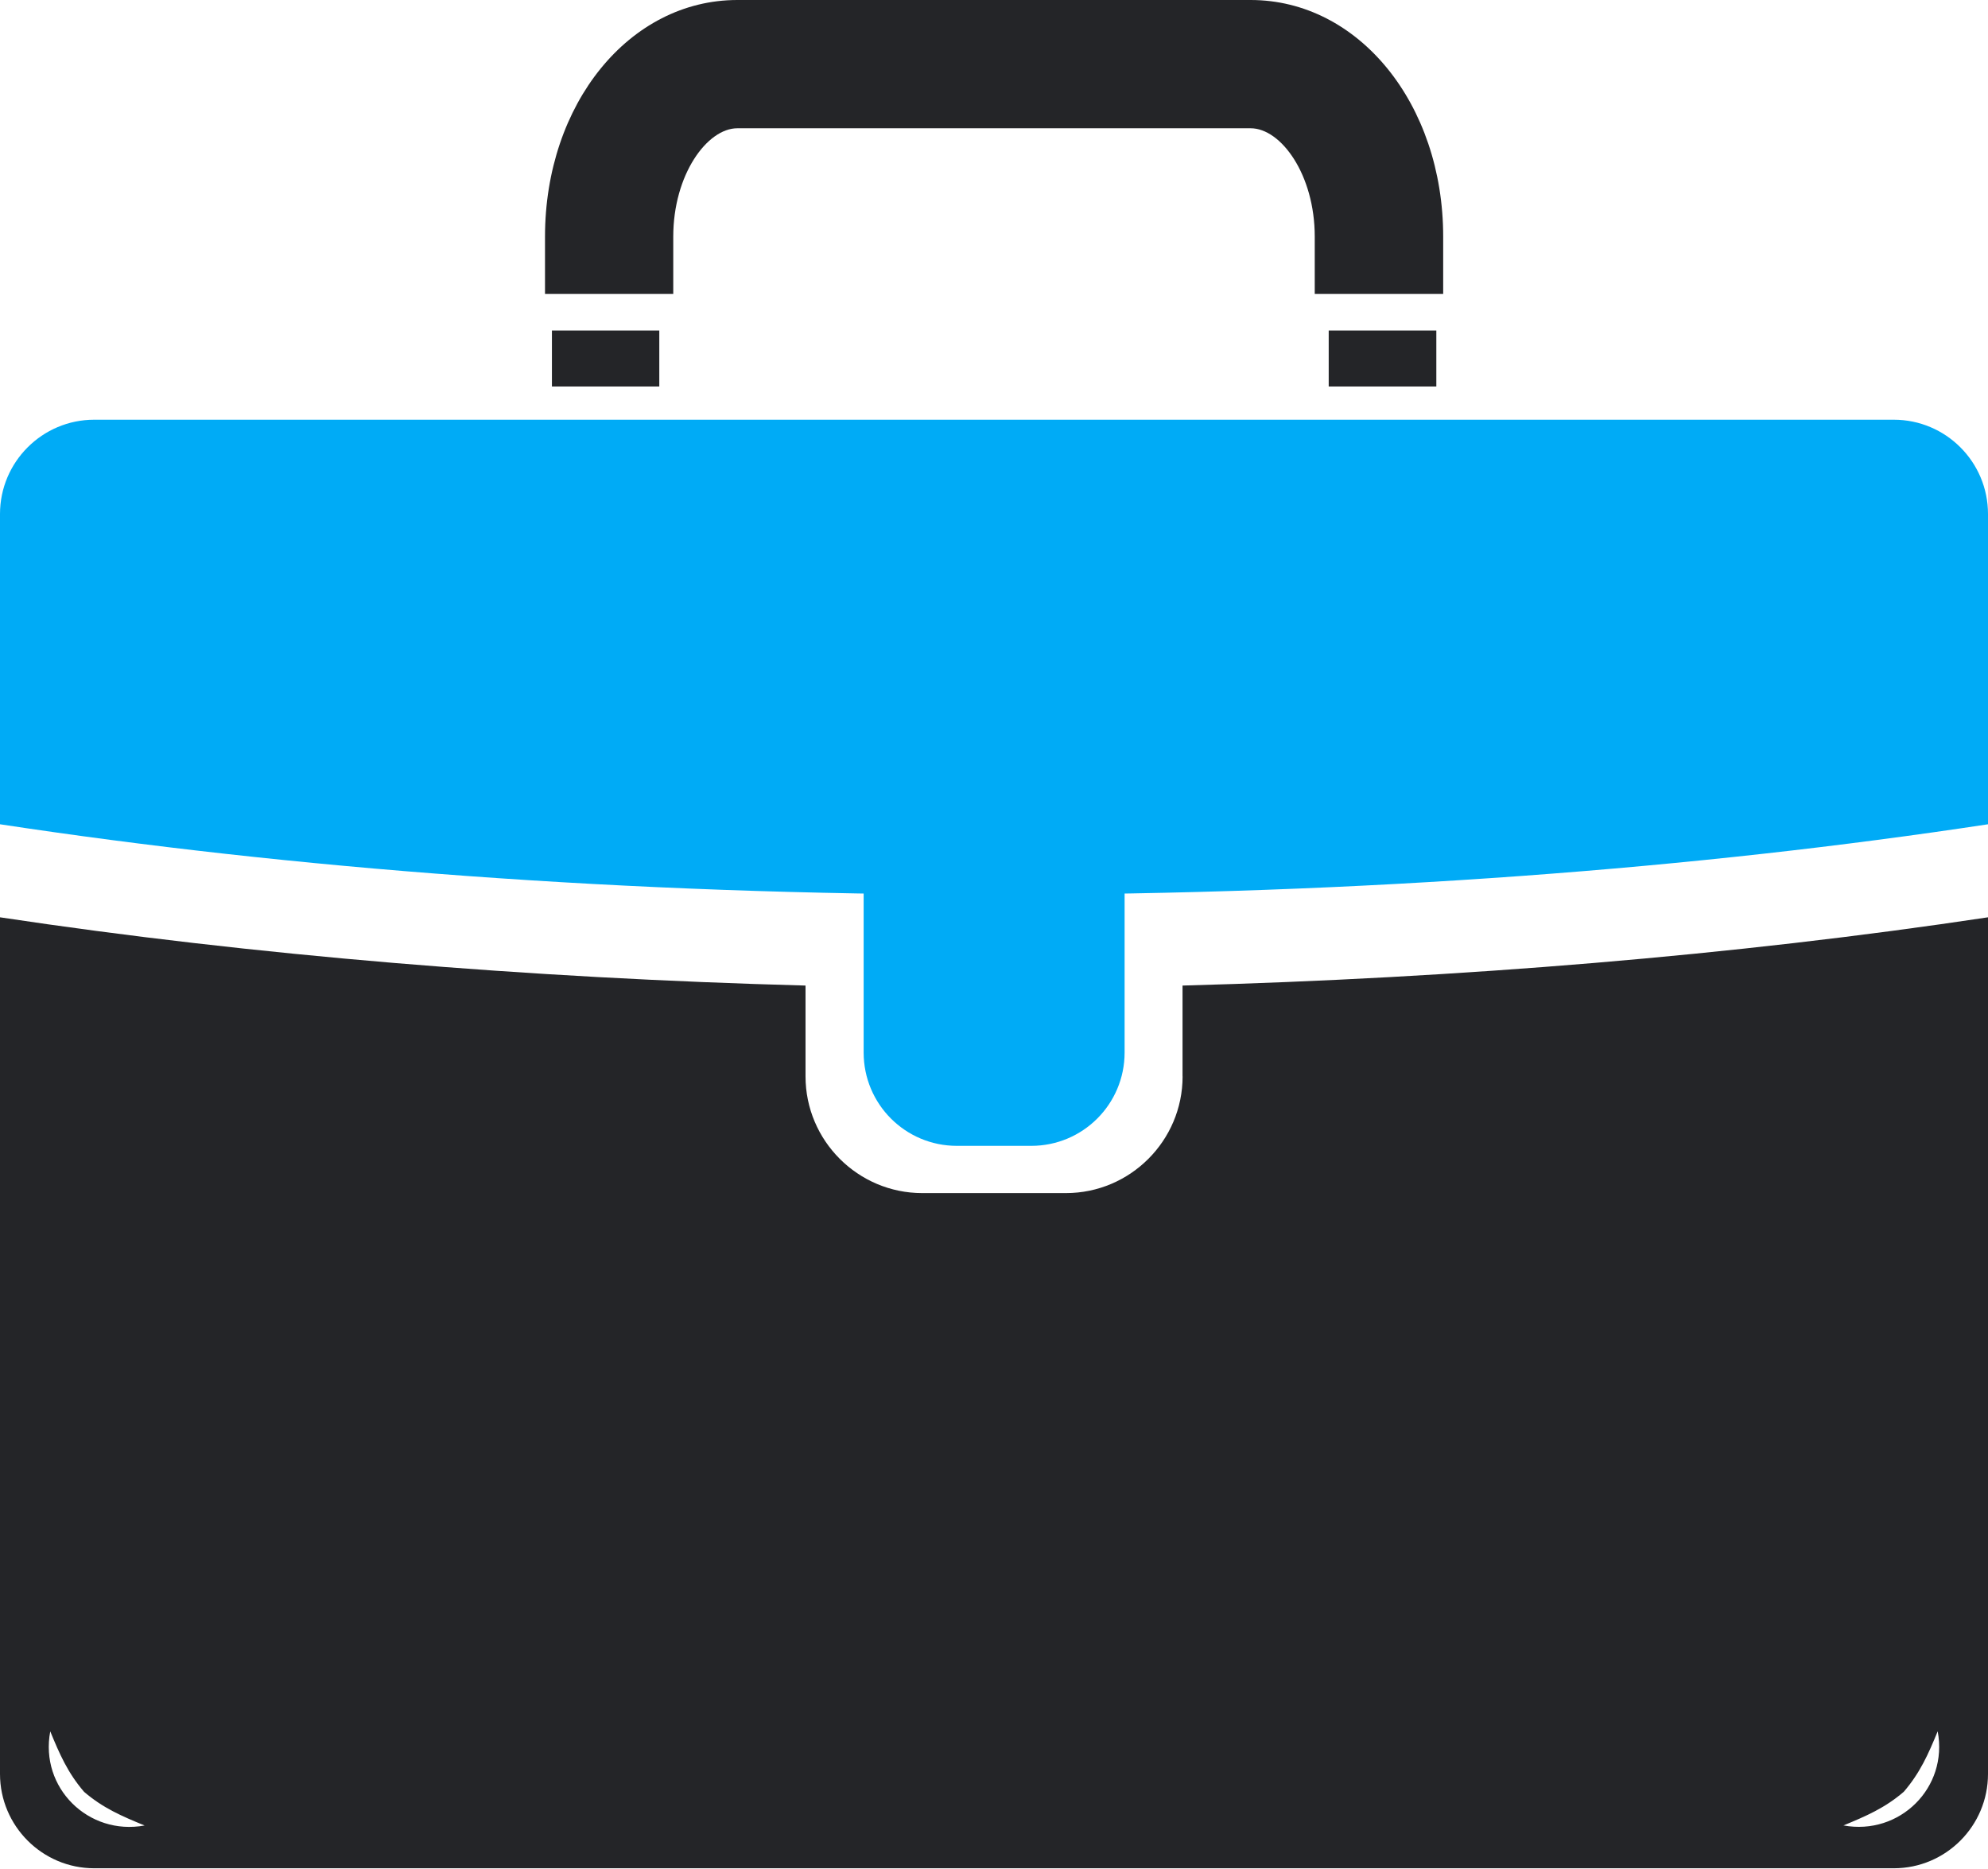
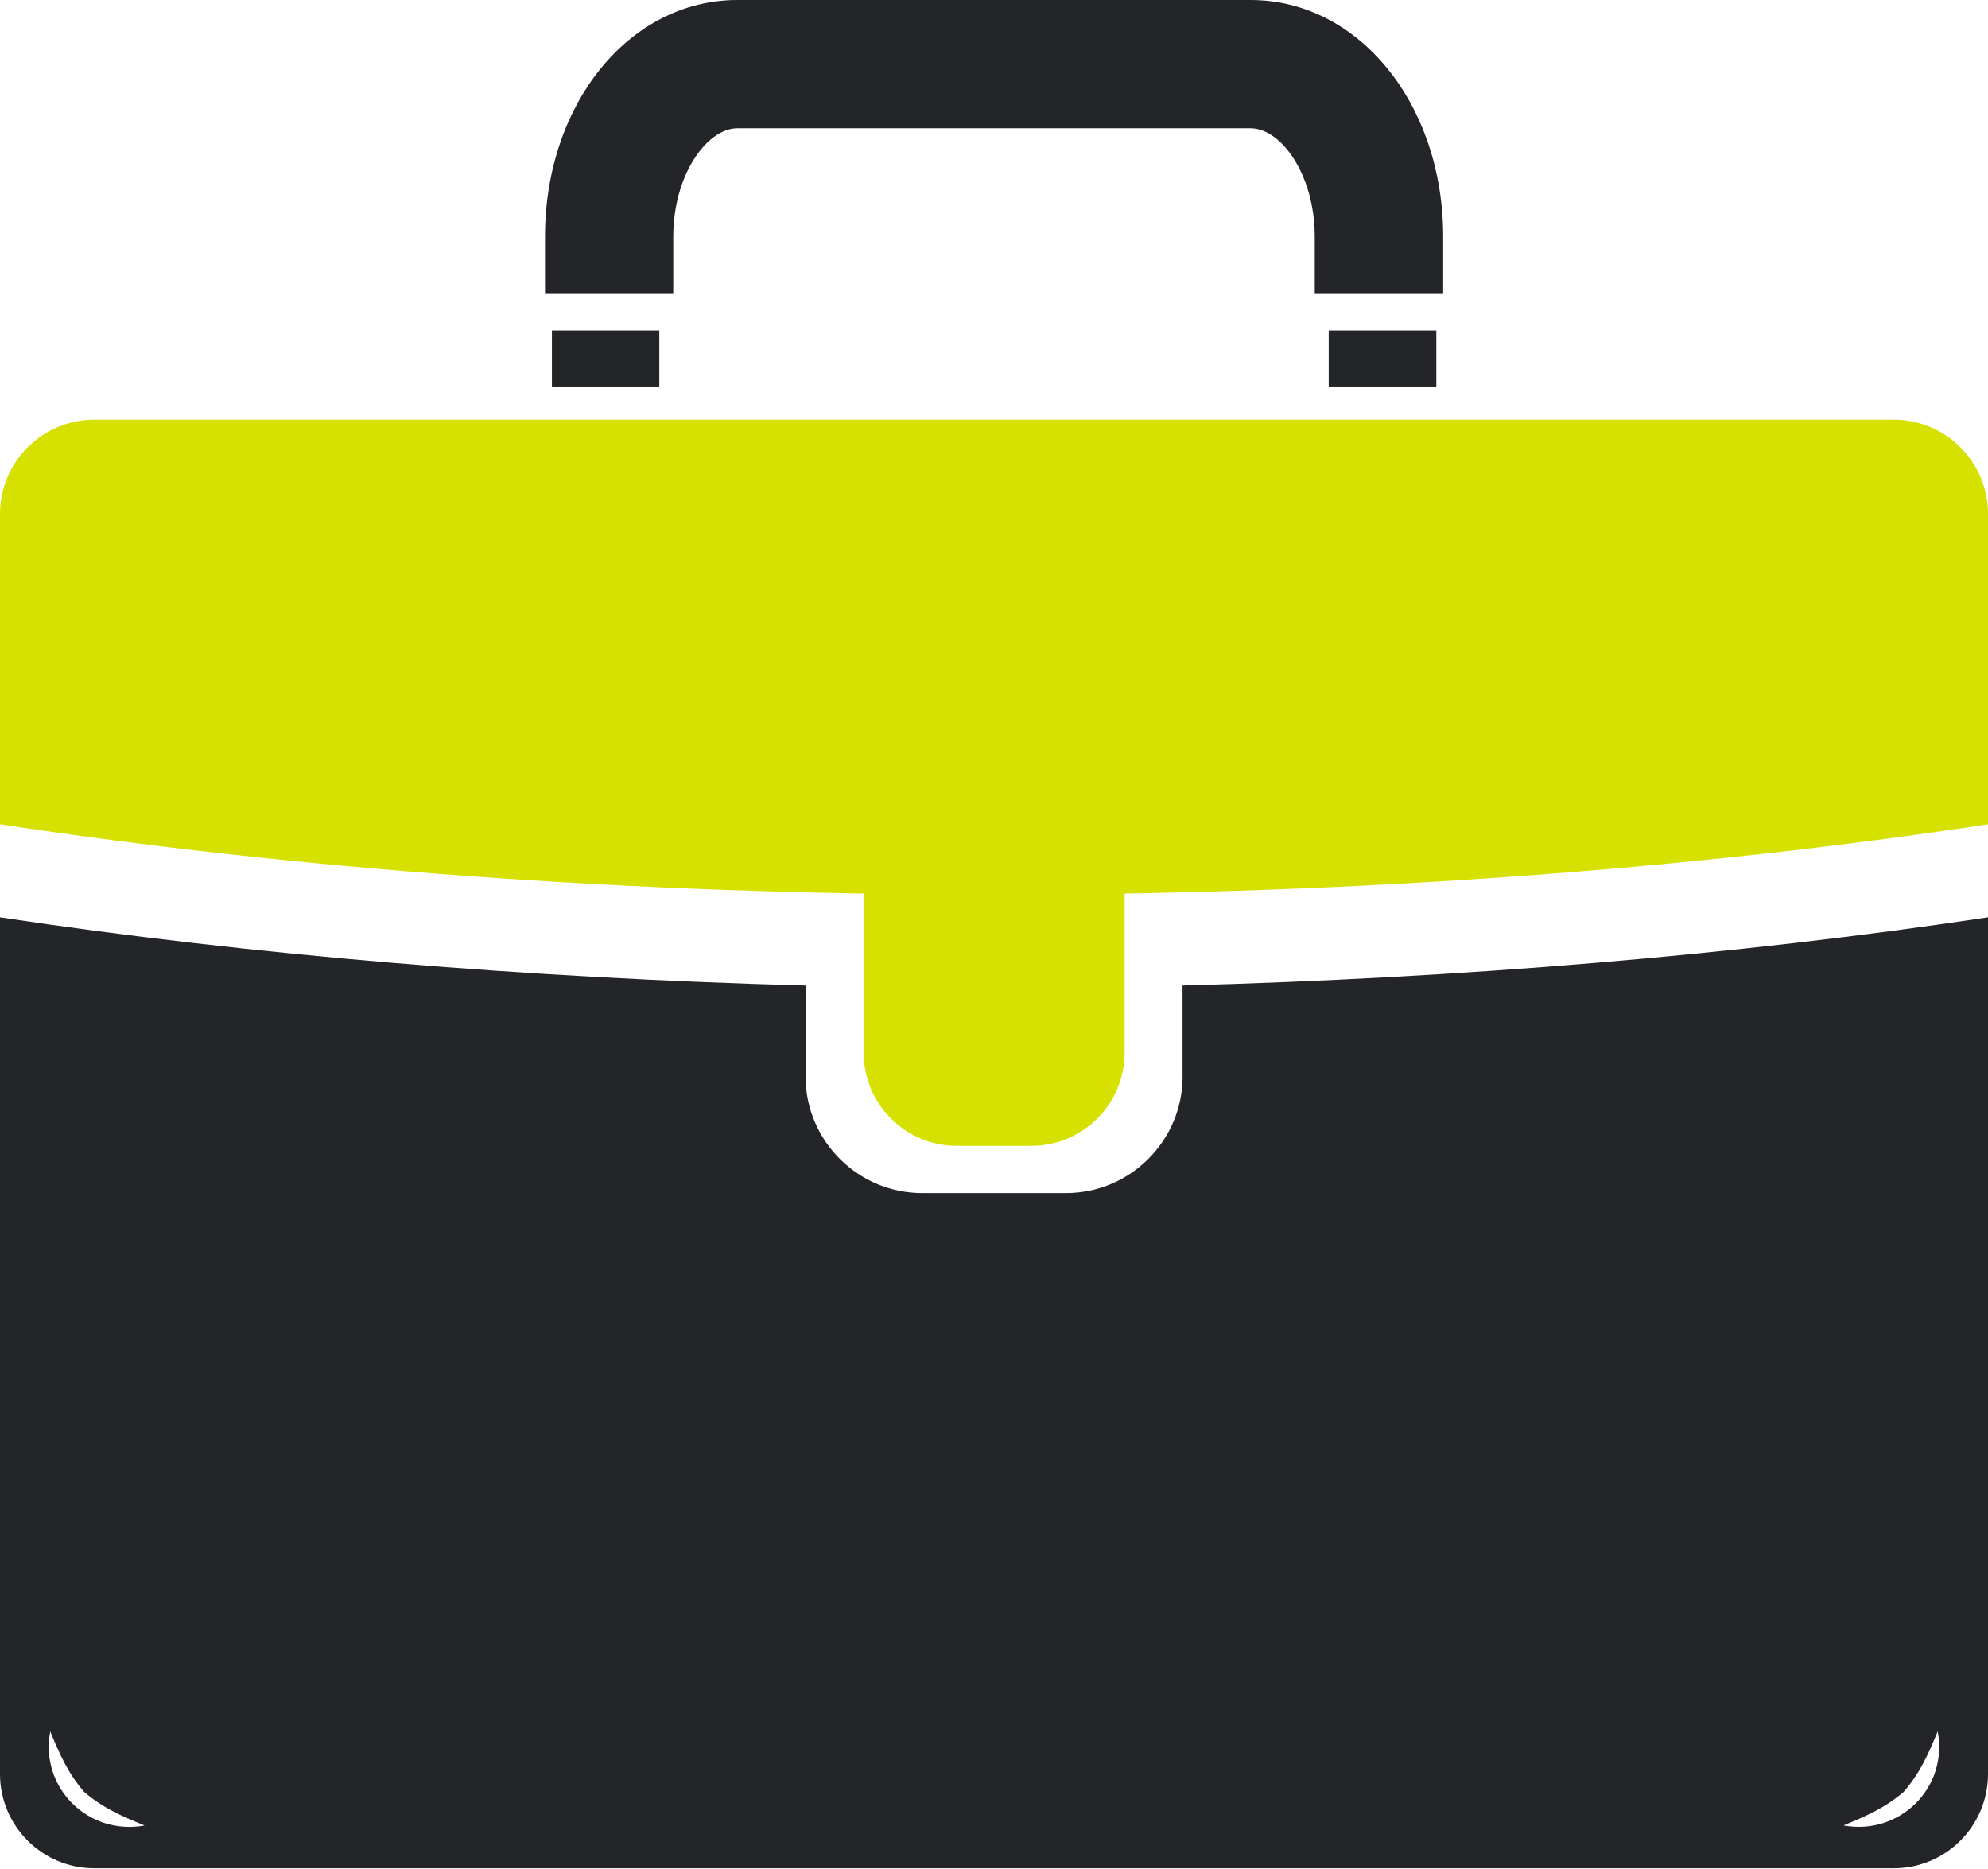
<svg xmlns="http://www.w3.org/2000/svg" id="Layer_2" data-name="Layer 2" viewBox="0 0 31.607 29.699">
  <g id="Layer_1-2" data-name="Layer 1">
    <rect x="8.775" y="5.254" width="1.707" height=".89" fill="#242528" />
    <rect x="21.125" y="5.254" width="1.711" height=".89" fill="#242528" />
    <path d="M18.802,17.111c0,1.021-.832,1.855-1.855,1.855h-2.285c-1.021,0-1.855-.833-1.855-1.855v-1.444c-4.4-.119-8.77-.477-12.807-1.085v13.617c0,.827.672,1.5,1.498,1.5h28.611c.828,0,1.498-.673,1.498-1.5v-13.617c-4.035.608-8.405.966-12.806,1.085v1.444ZM.799,27.523c.148.36.278.659.538.961.302.259.599.386.962.535-.894.165-1.67-.601-1.5-1.496ZM30.268,28.483c.26-.302.391-.601.539-.961.171.895-.605,1.661-1.498,1.496.361-.149.657-.276.959-.535Z" fill="#242528" />
    <path d="M10.704,4.673v-.911c0-.986.539-1.723,1.019-1.723h8.161c.482,0,1.019.736,1.019,1.723v.911h2.042v-.911c0-2.11-1.344-3.762-3.061-3.762h-8.161c-1.716,0-3.058,1.651-3.058,3.762v.911h2.039Z" fill="#242528" />
  </g>
  <g id="Color">
-     <path d="M31.607,13.103v-4.932c0-.827-.67-1.499-1.498-1.499H1.498c-.826,0-1.498.672-1.498,1.499v4.932c4.597.698,9.908,1.119,15.804,1.119s11.208-.421,15.804-1.119Z" fill="#00abf6" />
-     <path d="M13.731,13.798v2.933c0,.822.664,1.484,1.482,1.484h1.183c.819,0,1.484-.662,1.484-1.484v-2.933h-4.149Z" fill="#00abf6" />
+     <path d="M31.607,13.103v-4.932c0-.827-.67-1.499-1.498-1.499H1.498c-.826,0-1.498.672-1.498,1.499v4.932c4.597.698,9.908,1.119,15.804,1.119s11.208-.421,15.804-1.119Z" fill="#D6E101" />
+     <path d="M13.731,13.798v2.933c0,.822.664,1.484,1.482,1.484h1.183c.819,0,1.484-.662,1.484-1.484v-2.933h-4.149Z" fill="#D6E101" />
  </g>
</svg>
